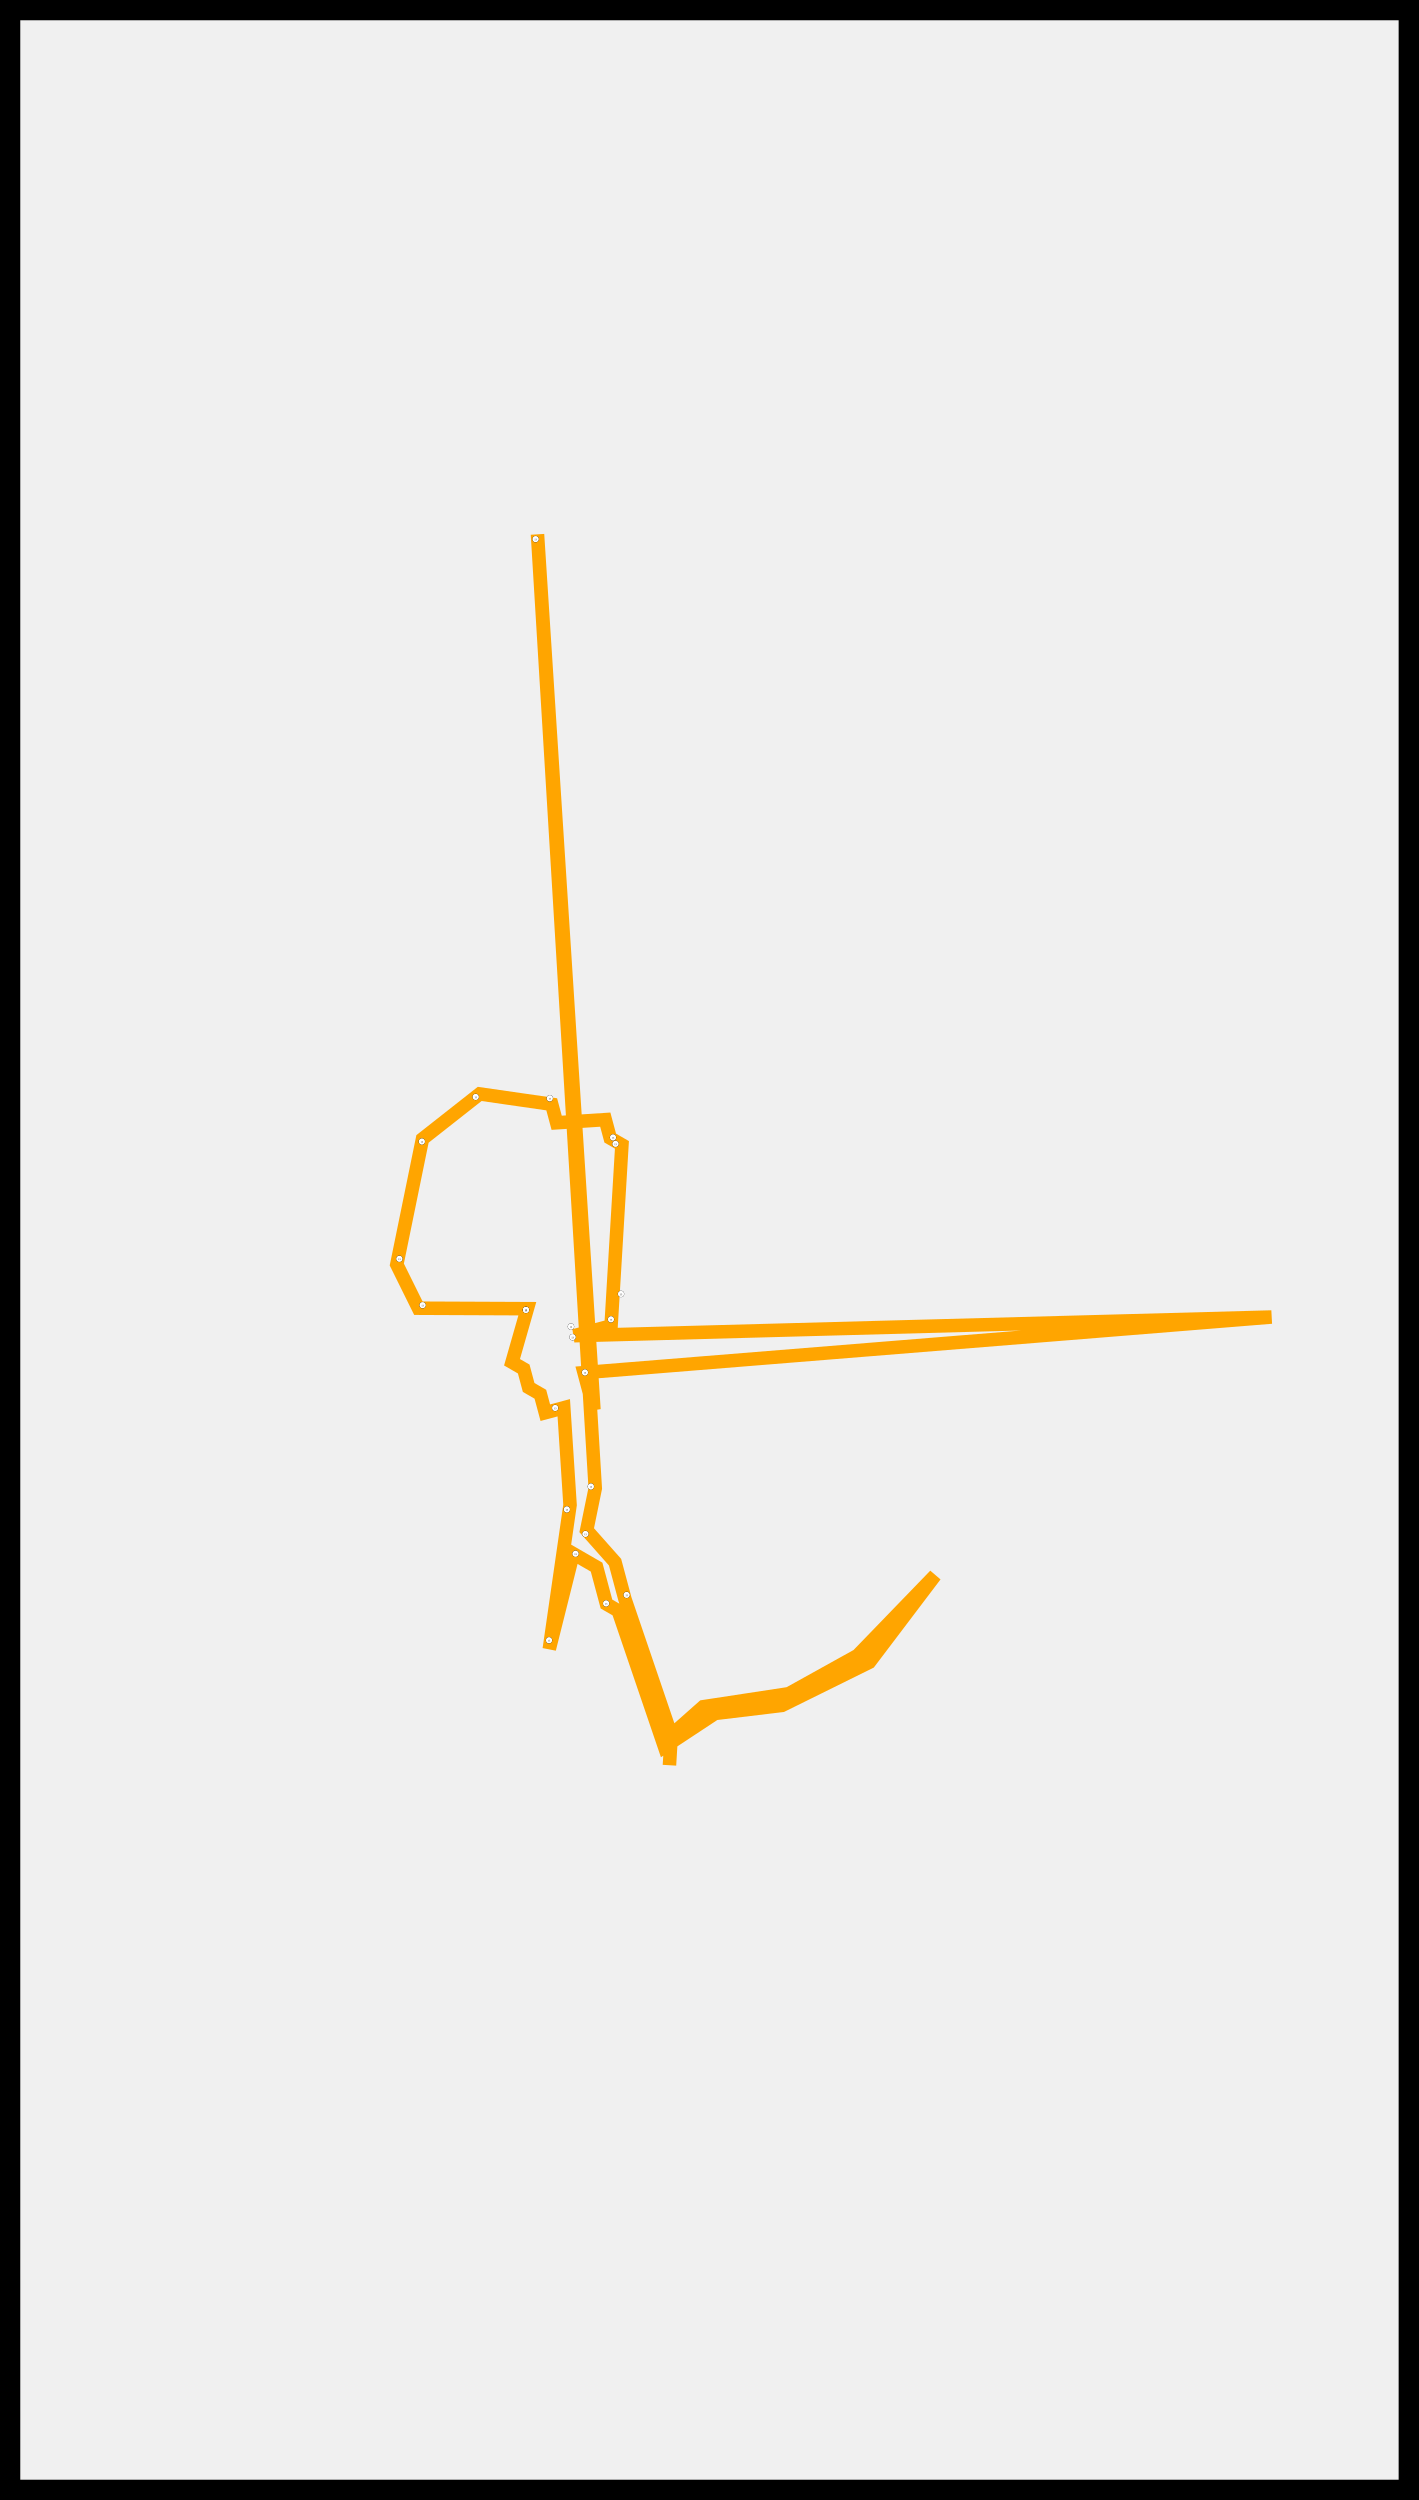
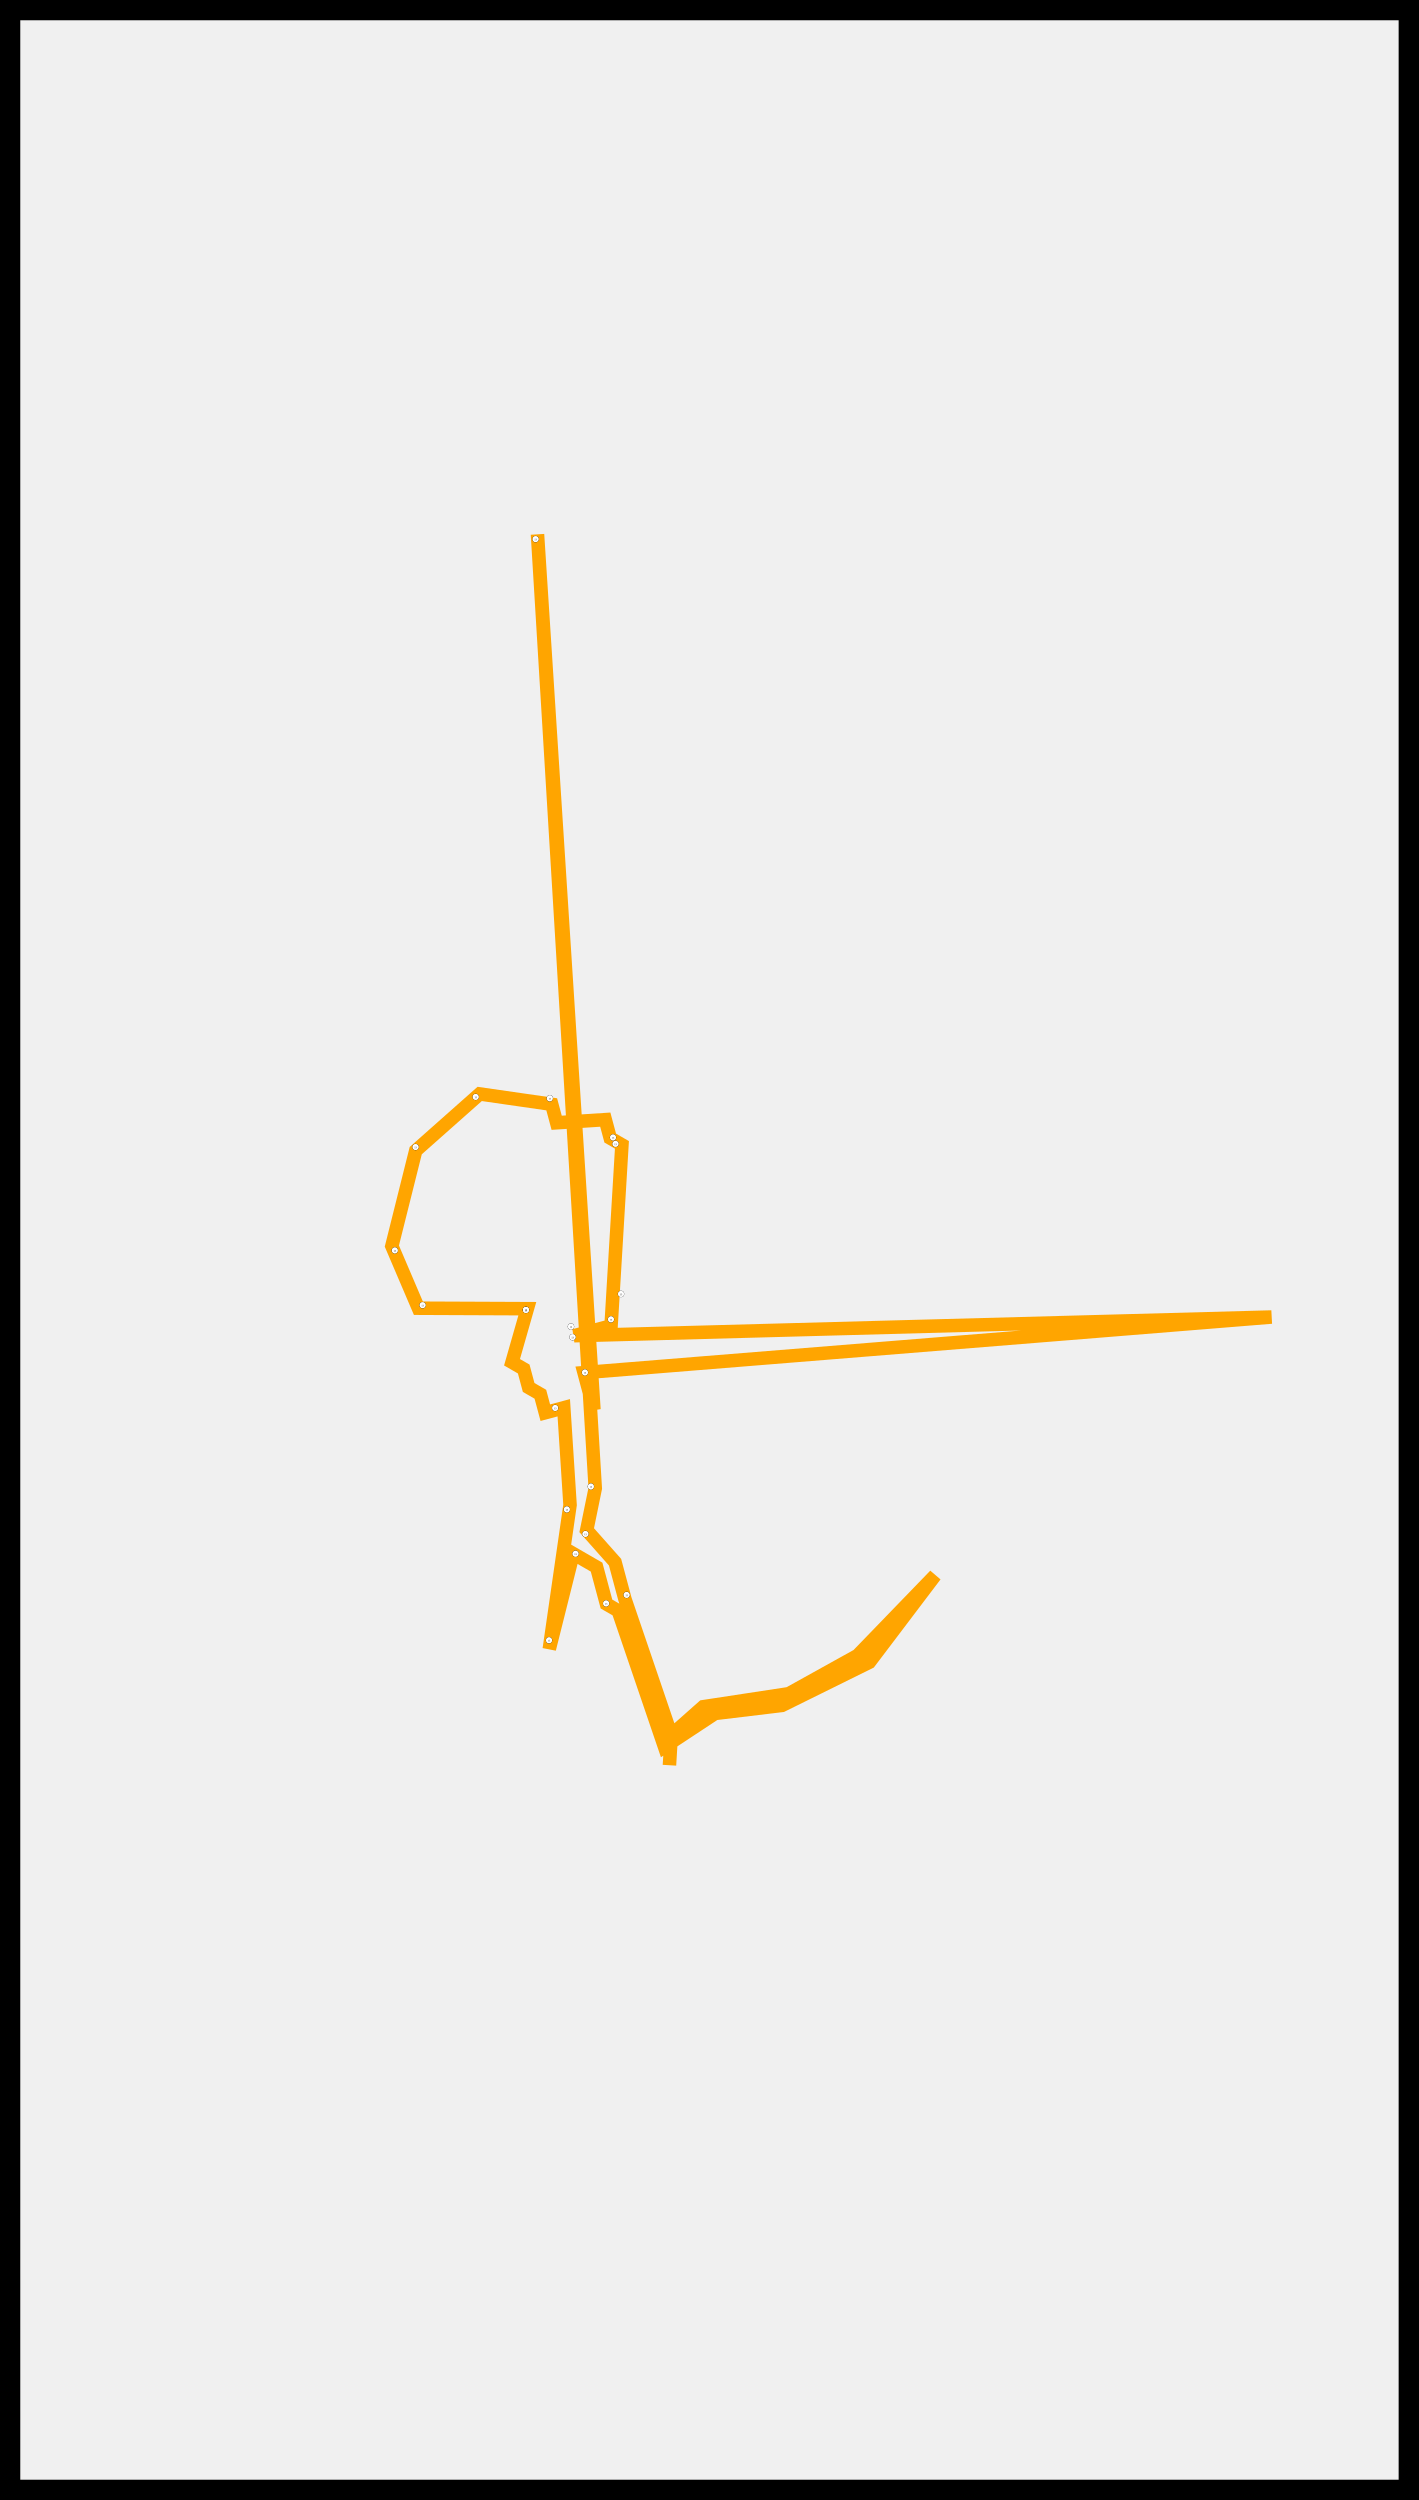
<svg xmlns="http://www.w3.org/2000/svg" width="1050" height="1850">
  <g transform="translate(525 925) rotate(30) scale(10000 -10000) translate(-106.8125 6.5925)">
    <path d="M106.76 -6.5 L106.865 -6.5 L106.865 -6.685 L106.76 -6.685 Z" fill="none" stroke="black" stroke-width="0.003" transform="translate(106.8125 -6.5925) rotate(30) translate(-106.8125 6.5925)" />
-     <path d="M106.818 -6.616 L106.819 -6.617 L106.82 -6.618 L106.82 -6.618 L106.828 -6.625 L106.829 -6.627 L106.828 -6.625 L106.829 -6.622 L106.834 -6.618 L106.837 -6.613 L106.839 -6.605 L106.838 -6.613 L106.834 -6.619 L106.83 -6.622 L106.828 -6.626 L106.82 -6.619 L106.819 -6.619 L106.818 -6.618 L106.817 -6.617 L106.815 -6.617 L106.815 -6.617 L106.817 -6.624 L106.813 -6.614 L106.809 -6.608 L106.808 -6.609 L106.807 -6.608 L106.806 -6.608 L106.805 -6.607 L106.804 -6.607 L106.803 -6.603 L106.803 -6.603 L106.796 -6.607 L106.793 -6.605 L106.79 -6.596 L106.792 -6.591 L106.797 -6.589 L106.798 -6.59 L106.801 -6.588 L106.802 -6.589 L106.803 -6.589 L106.808 -6.599 L106.809 -6.601 L106.807 -6.603 L106.807 -6.603 L106.851 -6.576 L106.809 -6.605 L106.811 -6.607 L106.775 -6.553 L106.814 -6.612 L106.815 -6.615 Z" stroke="orange" stroke-width="0.001" fill="none" />
+     <path d="M106.818 -6.616 L106.819 -6.617 L106.82 -6.618 L106.82 -6.618 L106.828 -6.625 L106.829 -6.627 L106.828 -6.625 L106.829 -6.622 L106.834 -6.618 L106.837 -6.613 L106.839 -6.605 L106.838 -6.613 L106.834 -6.619 L106.83 -6.622 L106.828 -6.626 L106.82 -6.619 L106.819 -6.619 L106.818 -6.618 L106.817 -6.617 L106.815 -6.617 L106.815 -6.617 L106.817 -6.624 L106.813 -6.614 L106.809 -6.608 L106.808 -6.609 L106.807 -6.608 L106.806 -6.608 L106.805 -6.607 L106.804 -6.607 L106.803 -6.603 L106.803 -6.603 L106.796 -6.607 L106.792 -6.604 L106.79 -6.597 L106.792 -6.591 L106.797 -6.589 L106.798 -6.59 L106.801 -6.588 L106.802 -6.589 L106.803 -6.589 L106.808 -6.599 L106.809 -6.601 L106.807 -6.603 L106.807 -6.603 L106.851 -6.576 L106.809 -6.605 L106.811 -6.607 L106.775 -6.553 L106.814 -6.612 L106.815 -6.615 Z" stroke="orange" stroke-width="0.001" fill="none" />
    <circle cx="106.82" cy="-12.618" r="15" transform="translate(106.82 -6.617747) scale(0.000015 -0.000015) translate(-106.82 6.617747) translate(106.8125 -6.5925) rotate(-30) translate(-106.8125 6.5925)" fill="white" stroke="black" stroke-width="2" />
    <circle cx="106.819" cy="-12.619" r="15" transform="translate(106.819 -6.619053) scale(0.000015 -0.000015) translate(-106.819 6.619053) translate(106.8125 -6.5925) rotate(-30) translate(-106.8125 6.5925)" fill="white" stroke="black" stroke-width="2" />
    <circle cx="106.815" cy="-12.617" r="15" transform="translate(106.8152 -6.616999) scale(0.000015 -0.000015) translate(-106.8152 6.616999) translate(106.8125 -6.5925) rotate(-30) translate(-106.8125 6.5925)" fill="white" stroke="black" stroke-width="2" />
    <circle cx="106.817" cy="-12.624" r="15" transform="translate(106.8167 -6.623524) scale(0.000015 -0.000015) translate(-106.8167 6.623524) translate(106.8125 -6.5925) rotate(-30) translate(-106.8125 6.5925)" fill="white" stroke="black" stroke-width="2" />
    <circle cx="106.813" cy="-12.614" r="15" transform="translate(106.813 -6.614481) scale(0.000015 -0.000015) translate(-106.813 6.614481) translate(106.8125 -6.5925) rotate(-30) translate(-106.8125 6.5925)" fill="white" stroke="black" stroke-width="2" />
    <circle cx="106.809" cy="-12.608" r="15" transform="translate(106.8085 -6.608411) scale(0.000015 -0.000015) translate(-106.8085 6.608411) translate(106.8125 -6.5925) rotate(-30) translate(-106.8125 6.5925)" fill="white" stroke="black" stroke-width="2" />
    <circle cx="106.803" cy="-12.603" r="15" transform="translate(106.803 -6.603203) scale(0.000015 -0.000015) translate(-106.803 6.603203) translate(106.8125 -6.5925) rotate(-30) translate(-106.8125 6.5925)" fill="white" stroke="black" stroke-width="2" />
    <circle cx="106.803" cy="-12.603" r="15" transform="translate(106.803 -6.603211) scale(0.000015 -0.000015) translate(-106.803 6.603211) translate(106.8125 -6.5925) rotate(-30) translate(-106.8125 6.5925)" fill="white" stroke="black" stroke-width="2" />
    <circle cx="106.796" cy="-12.607" r="15" transform="translate(106.7962 -6.606728) scale(0.000015 -0.000015) translate(-106.7962 6.606728) translate(106.8125 -6.5925) rotate(-30) translate(-106.8125 6.5925)" fill="white" stroke="black" stroke-width="2" />
-     <circle cx="106.793" cy="-12.605" r="15" transform="translate(106.793 -6.604615) scale(0.000015 -0.000015) translate(-106.793 6.604615) translate(106.8125 -6.5925) rotate(-30) translate(-106.8125 6.5925)" fill="white" stroke="black" stroke-width="2" />
-     <circle cx="106.79" cy="-12.596" r="15" transform="translate(106.7901 -6.596268) scale(0.000015 -0.000015) translate(-106.7901 6.596268) translate(106.8125 -6.5925) rotate(-30) translate(-106.8125 6.5925)" fill="white" stroke="black" stroke-width="2" />
+     <circle cx="106.792" cy="-12.604" r="15" transform="translate(106.7924 -6.604247) scale(0.000015 -0.000015) translate(-106.7924 6.604247) translate(106.8125 -6.5925) rotate(-30) translate(-106.8125 6.5925)" fill="white" stroke="black" stroke-width="2" />
+     <circle cx="106.79" cy="-12.597" r="15" transform="translate(106.7899 -6.596854) scale(0.000015 -0.000015) translate(-106.7899 6.596854) translate(106.8125 -6.5925) rotate(-30) translate(-106.8125 6.5925)" fill="white" stroke="black" stroke-width="2" />
    <circle cx="106.792" cy="-12.591" r="15" transform="translate(106.7919 -6.591418) scale(0.000015 -0.000015) translate(-106.7919 6.591418) translate(106.8125 -6.5925) rotate(-30) translate(-106.8125 6.5925)" fill="white" stroke="black" stroke-width="2" />
    <circle cx="106.797" cy="-12.589" r="15" transform="translate(106.7967 -6.588766) scale(0.000015 -0.000015) translate(-106.7967 6.588766) translate(106.8125 -6.5925) rotate(-30) translate(-106.8125 6.5925)" fill="white" stroke="black" stroke-width="2" />
    <circle cx="106.802" cy="-12.589" r="15" transform="translate(106.8022 -6.588933) scale(0.000015 -0.000015) translate(-106.8022 6.588933) translate(106.8125 -6.5925) rotate(-30) translate(-106.8125 6.5925)" fill="white" stroke="black" stroke-width="2" />
    <circle cx="106.803" cy="-12.589" r="15" transform="translate(106.8026 -6.589252) scale(0.000015 -0.000015) translate(-106.8026 6.589252) translate(106.8125 -6.5925) rotate(-30) translate(-106.8125 6.5925)" fill="white" stroke="black" stroke-width="2" />
    <circle cx="106.808" cy="-12.599" r="15" transform="translate(106.8085 -6.598668) scale(0.000015 -0.000015) translate(-106.8085 6.598668) translate(106.8125 -6.5925) rotate(-30) translate(-106.8125 6.5925)" fill="white" stroke="black" stroke-width="2" />
    <circle cx="106.809" cy="-12.601" r="15" transform="translate(106.8088 -6.600666) scale(0.000015 -0.000015) translate(-106.8088 6.600666) translate(106.8125 -6.5925) rotate(-30) translate(-106.8125 6.5925)" fill="white" stroke="black" stroke-width="2" />
    <circle cx="106.807" cy="-12.603" r="15" transform="translate(106.807 -6.603227) scale(0.000015 -0.000015) translate(-106.807 6.603227) translate(106.8125 -6.5925) rotate(-30) translate(-106.8125 6.5925)" fill="white" stroke="black" stroke-width="2" />
    <circle cx="106.807" cy="-12.603" r="15" transform="translate(106.8065 -6.602612) scale(0.000015 -0.000015) translate(-106.8065 6.602612) translate(106.8125 -6.5925) rotate(-30) translate(-106.8125 6.5925)" fill="white" stroke="black" stroke-width="2" />
    <circle cx="106.809" cy="-12.605" r="15" transform="translate(106.8091 -6.605034) scale(0.000015 -0.000015) translate(-106.8091 6.605034) translate(106.8125 -6.5925) rotate(-30) translate(-106.8125 6.5925)" fill="white" stroke="black" stroke-width="2" />
    <circle cx="106.775" cy="-12.553" r="15" transform="translate(106.7751 -6.553454) scale(0.000015 -0.000015) translate(-106.7751 6.553454) translate(106.8125 -6.5925) rotate(-30) translate(-106.8125 6.5925)" fill="white" stroke="black" stroke-width="2" />
    <circle cx="106.814" cy="-12.612" r="15" transform="translate(106.8137 -6.612123) scale(0.000015 -0.000015) translate(-106.8137 6.612123) translate(106.8125 -6.5925) rotate(-30) translate(-106.8125 6.5925)" fill="white" stroke="black" stroke-width="2" />
    <circle cx="106.815" cy="-12.615" r="15" transform="translate(106.8151 -6.615364) scale(0.000015 -0.000015) translate(-106.8151 6.615364) translate(106.8125 -6.5925) rotate(-30) translate(-106.8125 6.5925)" fill="white" stroke="black" stroke-width="2" />
    <circle cx="106.82" cy="-12.618" r="15" transform="translate(106.82 -6.617747) scale(0.000015 -0.000015) translate(-106.82 6.617747) translate(106.8125 -6.5925) rotate(-30) translate(-106.8125 6.5925)" fill="white" stroke="none" />
    <circle cx="106.819" cy="-12.619" r="15" transform="translate(106.819 -6.619053) scale(0.000015 -0.000015) translate(-106.819 6.619053) translate(106.8125 -6.5925) rotate(-30) translate(-106.8125 6.5925)" fill="white" stroke="none" />
    <circle cx="106.815" cy="-12.617" r="15" transform="translate(106.8152 -6.616999) scale(0.000015 -0.000015) translate(-106.8152 6.616999) translate(106.8125 -6.5925) rotate(-30) translate(-106.8125 6.5925)" fill="white" stroke="none" />
    <circle cx="106.817" cy="-12.624" r="15" transform="translate(106.8167 -6.623524) scale(0.000015 -0.000015) translate(-106.8167 6.623524) translate(106.8125 -6.5925) rotate(-30) translate(-106.8125 6.5925)" fill="white" stroke="none" />
    <circle cx="106.813" cy="-12.614" r="15" transform="translate(106.813 -6.614481) scale(0.000015 -0.000015) translate(-106.813 6.614481) translate(106.8125 -6.5925) rotate(-30) translate(-106.8125 6.5925)" fill="white" stroke="none" />
    <circle cx="106.809" cy="-12.608" r="15" transform="translate(106.8085 -6.608411) scale(0.000015 -0.000015) translate(-106.8085 6.608411) translate(106.8125 -6.5925) rotate(-30) translate(-106.8125 6.5925)" fill="white" stroke="none" />
    <circle cx="106.803" cy="-12.603" r="15" transform="translate(106.803 -6.603203) scale(0.000015 -0.000015) translate(-106.803 6.603203) translate(106.8125 -6.5925) rotate(-30) translate(-106.8125 6.5925)" fill="white" stroke="none" />
    <circle cx="106.803" cy="-12.603" r="15" transform="translate(106.803 -6.603211) scale(0.000015 -0.000015) translate(-106.803 6.603211) translate(106.8125 -6.5925) rotate(-30) translate(-106.8125 6.5925)" fill="white" stroke="none" />
    <circle cx="106.796" cy="-12.607" r="15" transform="translate(106.7962 -6.606728) scale(0.000015 -0.000015) translate(-106.7962 6.606728) translate(106.8125 -6.5925) rotate(-30) translate(-106.8125 6.5925)" fill="white" stroke="none" />
-     <circle cx="106.793" cy="-12.605" r="15" transform="translate(106.793 -6.604615) scale(0.000015 -0.000015) translate(-106.793 6.604615) translate(106.8125 -6.5925) rotate(-30) translate(-106.8125 6.5925)" fill="white" stroke="none" />
-     <circle cx="106.79" cy="-12.596" r="15" transform="translate(106.7901 -6.596268) scale(0.000015 -0.000015) translate(-106.7901 6.596268) translate(106.8125 -6.5925) rotate(-30) translate(-106.8125 6.5925)" fill="white" stroke="none" />
+     <circle cx="106.792" cy="-12.604" r="15" transform="translate(106.7924 -6.604247) scale(0.000015 -0.000015) translate(-106.7924 6.604247) translate(106.8125 -6.5925) rotate(-30) translate(-106.8125 6.5925)" fill="white" stroke="none" />
+     <circle cx="106.79" cy="-12.597" r="15" transform="translate(106.7899 -6.596854) scale(0.000015 -0.000015) translate(-106.7899 6.596854) translate(106.8125 -6.5925) rotate(-30) translate(-106.8125 6.5925)" fill="white" stroke="none" />
    <circle cx="106.792" cy="-12.591" r="15" transform="translate(106.7919 -6.591418) scale(0.000015 -0.000015) translate(-106.7919 6.591418) translate(106.8125 -6.5925) rotate(-30) translate(-106.8125 6.5925)" fill="white" stroke="none" />
    <circle cx="106.797" cy="-12.589" r="15" transform="translate(106.7967 -6.588766) scale(0.000015 -0.000015) translate(-106.7967 6.588766) translate(106.8125 -6.5925) rotate(-30) translate(-106.8125 6.5925)" fill="white" stroke="none" />
    <circle cx="106.802" cy="-12.589" r="15" transform="translate(106.8022 -6.588933) scale(0.000015 -0.000015) translate(-106.8022 6.588933) translate(106.8125 -6.5925) rotate(-30) translate(-106.8125 6.5925)" fill="white" stroke="none" />
    <circle cx="106.803" cy="-12.589" r="15" transform="translate(106.8026 -6.589252) scale(0.000015 -0.000015) translate(-106.8026 6.589252) translate(106.8125 -6.5925) rotate(-30) translate(-106.8125 6.5925)" fill="white" stroke="none" />
    <circle cx="106.808" cy="-12.599" r="15" transform="translate(106.8085 -6.598668) scale(0.000015 -0.000015) translate(-106.8085 6.598668) translate(106.8125 -6.5925) rotate(-30) translate(-106.8125 6.5925)" fill="white" stroke="none" />
    <circle cx="106.809" cy="-12.601" r="15" transform="translate(106.8088 -6.600666) scale(0.000015 -0.000015) translate(-106.8088 6.600666) translate(106.8125 -6.5925) rotate(-30) translate(-106.8125 6.5925)" fill="white" stroke="none" />
    <circle cx="106.807" cy="-12.603" r="15" transform="translate(106.807 -6.603227) scale(0.000015 -0.000015) translate(-106.807 6.603227) translate(106.8125 -6.5925) rotate(-30) translate(-106.8125 6.5925)" fill="white" stroke="none" />
    <circle cx="106.807" cy="-12.603" r="15" transform="translate(106.8065 -6.602612) scale(0.000015 -0.000015) translate(-106.8065 6.602612) translate(106.8125 -6.5925) rotate(-30) translate(-106.8125 6.5925)" fill="white" stroke="none" />
    <circle cx="106.809" cy="-12.605" r="15" transform="translate(106.8091 -6.605034) scale(0.000015 -0.000015) translate(-106.8091 6.605034) translate(106.8125 -6.5925) rotate(-30) translate(-106.8125 6.5925)" fill="white" stroke="none" />
    <circle cx="106.775" cy="-12.553" r="15" transform="translate(106.7751 -6.553454) scale(0.000015 -0.000015) translate(-106.7751 6.553454) translate(106.8125 -6.5925) rotate(-30) translate(-106.8125 6.5925)" fill="white" stroke="none" />
    <circle cx="106.814" cy="-12.612" r="15" transform="translate(106.8137 -6.612123) scale(0.000015 -0.000015) translate(-106.8137 6.612123) translate(106.8125 -6.5925) rotate(-30) translate(-106.8125 6.5925)" fill="white" stroke="none" />
    <circle cx="106.815" cy="-12.615" r="15" transform="translate(106.8151 -6.615364) scale(0.000015 -0.000015) translate(-106.8151 6.615364) translate(106.8125 -6.5925) rotate(-30) translate(-106.8125 6.5925)" fill="white" stroke="none" />
    <text x="106.82" y="-6.618" fill="black" text-anchor="middle" transform="translate(106.82 -6.617747) scale(0.000015 -0.000015) translate(-106.82 6.617747) translate(106.8125 -6.5925) rotate(-30) translate(-106.8125 6.5925)">13</text>
    <text x="106.819" y="-6.619" fill="black" text-anchor="middle" transform="translate(106.819 -6.619053) scale(0.000015 -0.000015) translate(-106.819 6.619053) translate(106.8125 -6.5925) rotate(-30) translate(-106.8125 6.5925)">13</text>
    <text x="106.815" y="-6.617" fill="black" text-anchor="middle" transform="translate(106.8152 -6.616999) scale(0.000015 -0.000015) translate(-106.8152 6.616999) translate(106.8125 -6.5925) rotate(-30) translate(-106.8125 6.5925)">13</text>
    <text x="106.817" y="-6.624" fill="black" text-anchor="middle" transform="translate(106.8167 -6.623524) scale(0.000015 -0.000015) translate(-106.8167 6.623524) translate(106.8125 -6.5925) rotate(-30) translate(-106.8125 6.5925)">13</text>
    <text x="106.813" y="-6.614" fill="black" text-anchor="middle" transform="translate(106.813 -6.614481) scale(0.000015 -0.000015) translate(-106.813 6.614481) translate(106.8125 -6.5925) rotate(-30) translate(-106.8125 6.5925)">13</text>
    <text x="106.809" y="-6.608" fill="black" text-anchor="middle" transform="translate(106.8085 -6.608411) scale(0.000015 -0.000015) translate(-106.8085 6.608411) translate(106.8125 -6.5925) rotate(-30) translate(-106.8125 6.5925)">13</text>
    <text x="106.803" y="-6.603" fill="black" text-anchor="middle" transform="translate(106.803 -6.603203) scale(0.000015 -0.000015) translate(-106.803 6.603203) translate(106.8125 -6.5925) rotate(-30) translate(-106.8125 6.5925)">13</text>
    <text x="106.803" y="-6.603" fill="black" text-anchor="middle" transform="translate(106.803 -6.603211) scale(0.000015 -0.000015) translate(-106.803 6.603211) translate(106.8125 -6.5925) rotate(-30) translate(-106.8125 6.5925)">13</text>
    <text x="106.796" y="-6.607" fill="black" text-anchor="middle" transform="translate(106.7962 -6.606728) scale(0.000015 -0.000015) translate(-106.7962 6.606728) translate(106.8125 -6.5925) rotate(-30) translate(-106.8125 6.5925)">13</text>
-     <text x="106.793" y="-6.605" fill="black" text-anchor="middle" transform="translate(106.793 -6.604615) scale(0.000015 -0.000015) translate(-106.793 6.604615) translate(106.8125 -6.5925) rotate(-30) translate(-106.8125 6.5925)">13</text>
-     <text x="106.79" y="-6.596" fill="black" text-anchor="middle" transform="translate(106.7901 -6.596268) scale(0.000015 -0.000015) translate(-106.7901 6.596268) translate(106.8125 -6.5925) rotate(-30) translate(-106.8125 6.5925)">13</text>
+     <text x="106.792" y="-6.604" fill="black" text-anchor="middle" transform="translate(106.7924 -6.604247) scale(0.000015 -0.000015) translate(-106.7924 6.604247) translate(106.8125 -6.5925) rotate(-30) translate(-106.8125 6.5925)">13</text>
+     <text x="106.79" y="-6.597" fill="black" text-anchor="middle" transform="translate(106.7899 -6.596854) scale(0.000015 -0.000015) translate(-106.7899 6.596854) translate(106.8125 -6.5925) rotate(-30) translate(-106.8125 6.5925)">13</text>
    <text x="106.792" y="-6.591" fill="black" text-anchor="middle" transform="translate(106.7919 -6.591418) scale(0.000015 -0.000015) translate(-106.7919 6.591418) translate(106.8125 -6.5925) rotate(-30) translate(-106.8125 6.5925)">13</text>
    <text x="106.797" y="-6.589" fill="black" text-anchor="middle" transform="translate(106.7967 -6.588766) scale(0.000015 -0.000015) translate(-106.7967 6.588766) translate(106.8125 -6.5925) rotate(-30) translate(-106.8125 6.5925)">13</text>
    <text x="106.802" y="-6.589" fill="black" text-anchor="middle" transform="translate(106.8022 -6.588933) scale(0.000015 -0.000015) translate(-106.8022 6.588933) translate(106.8125 -6.5925) rotate(-30) translate(-106.8125 6.5925)">13</text>
    <text x="106.803" y="-6.589" fill="black" text-anchor="middle" transform="translate(106.8026 -6.589252) scale(0.000015 -0.000015) translate(-106.8026 6.589252) translate(106.8125 -6.5925) rotate(-30) translate(-106.8125 6.5925)">13</text>
    <text x="106.808" y="-6.599" fill="black" text-anchor="middle" transform="translate(106.8085 -6.598668) scale(0.000015 -0.000015) translate(-106.8085 6.598668) translate(106.8125 -6.5925) rotate(-30) translate(-106.8125 6.5925)">13</text>
    <text x="106.809" y="-6.601" fill="black" text-anchor="middle" transform="translate(106.8088 -6.600666) scale(0.000015 -0.000015) translate(-106.8088 6.600666) translate(106.8125 -6.5925) rotate(-30) translate(-106.8125 6.5925)">13</text>
    <text x="106.807" y="-6.603" fill="black" text-anchor="middle" transform="translate(106.807 -6.603227) scale(0.000015 -0.000015) translate(-106.807 6.603227) translate(106.8125 -6.5925) rotate(-30) translate(-106.8125 6.5925)">13</text>
    <text x="106.807" y="-6.603" fill="black" text-anchor="middle" transform="translate(106.8065 -6.602612) scale(0.000015 -0.000015) translate(-106.8065 6.602612) translate(106.8125 -6.5925) rotate(-30) translate(-106.8125 6.5925)">13</text>
    <text x="106.809" y="-6.605" fill="black" text-anchor="middle" transform="translate(106.8091 -6.605034) scale(0.000015 -0.000015) translate(-106.8091 6.605034) translate(106.8125 -6.5925) rotate(-30) translate(-106.8125 6.5925)">13</text>
    <text x="106.775" y="-6.553" fill="black" text-anchor="middle" transform="translate(106.7751 -6.553454) scale(0.000015 -0.000015) translate(-106.7751 6.553454) translate(106.8125 -6.5925) rotate(-30) translate(-106.8125 6.5925)">13</text>
    <text x="106.814" y="-6.612" fill="black" text-anchor="middle" transform="translate(106.8137 -6.612123) scale(0.000015 -0.000015) translate(-106.8137 6.612123) translate(106.8125 -6.5925) rotate(-30) translate(-106.8125 6.5925)">13</text>
    <text x="106.815" y="-6.615" fill="black" text-anchor="middle" transform="translate(106.8151 -6.615364) scale(0.000015 -0.000015) translate(-106.8151 6.615364) translate(106.8125 -6.5925) rotate(-30) translate(-106.8125 6.5925)">13</text>
  </g>
</svg>
